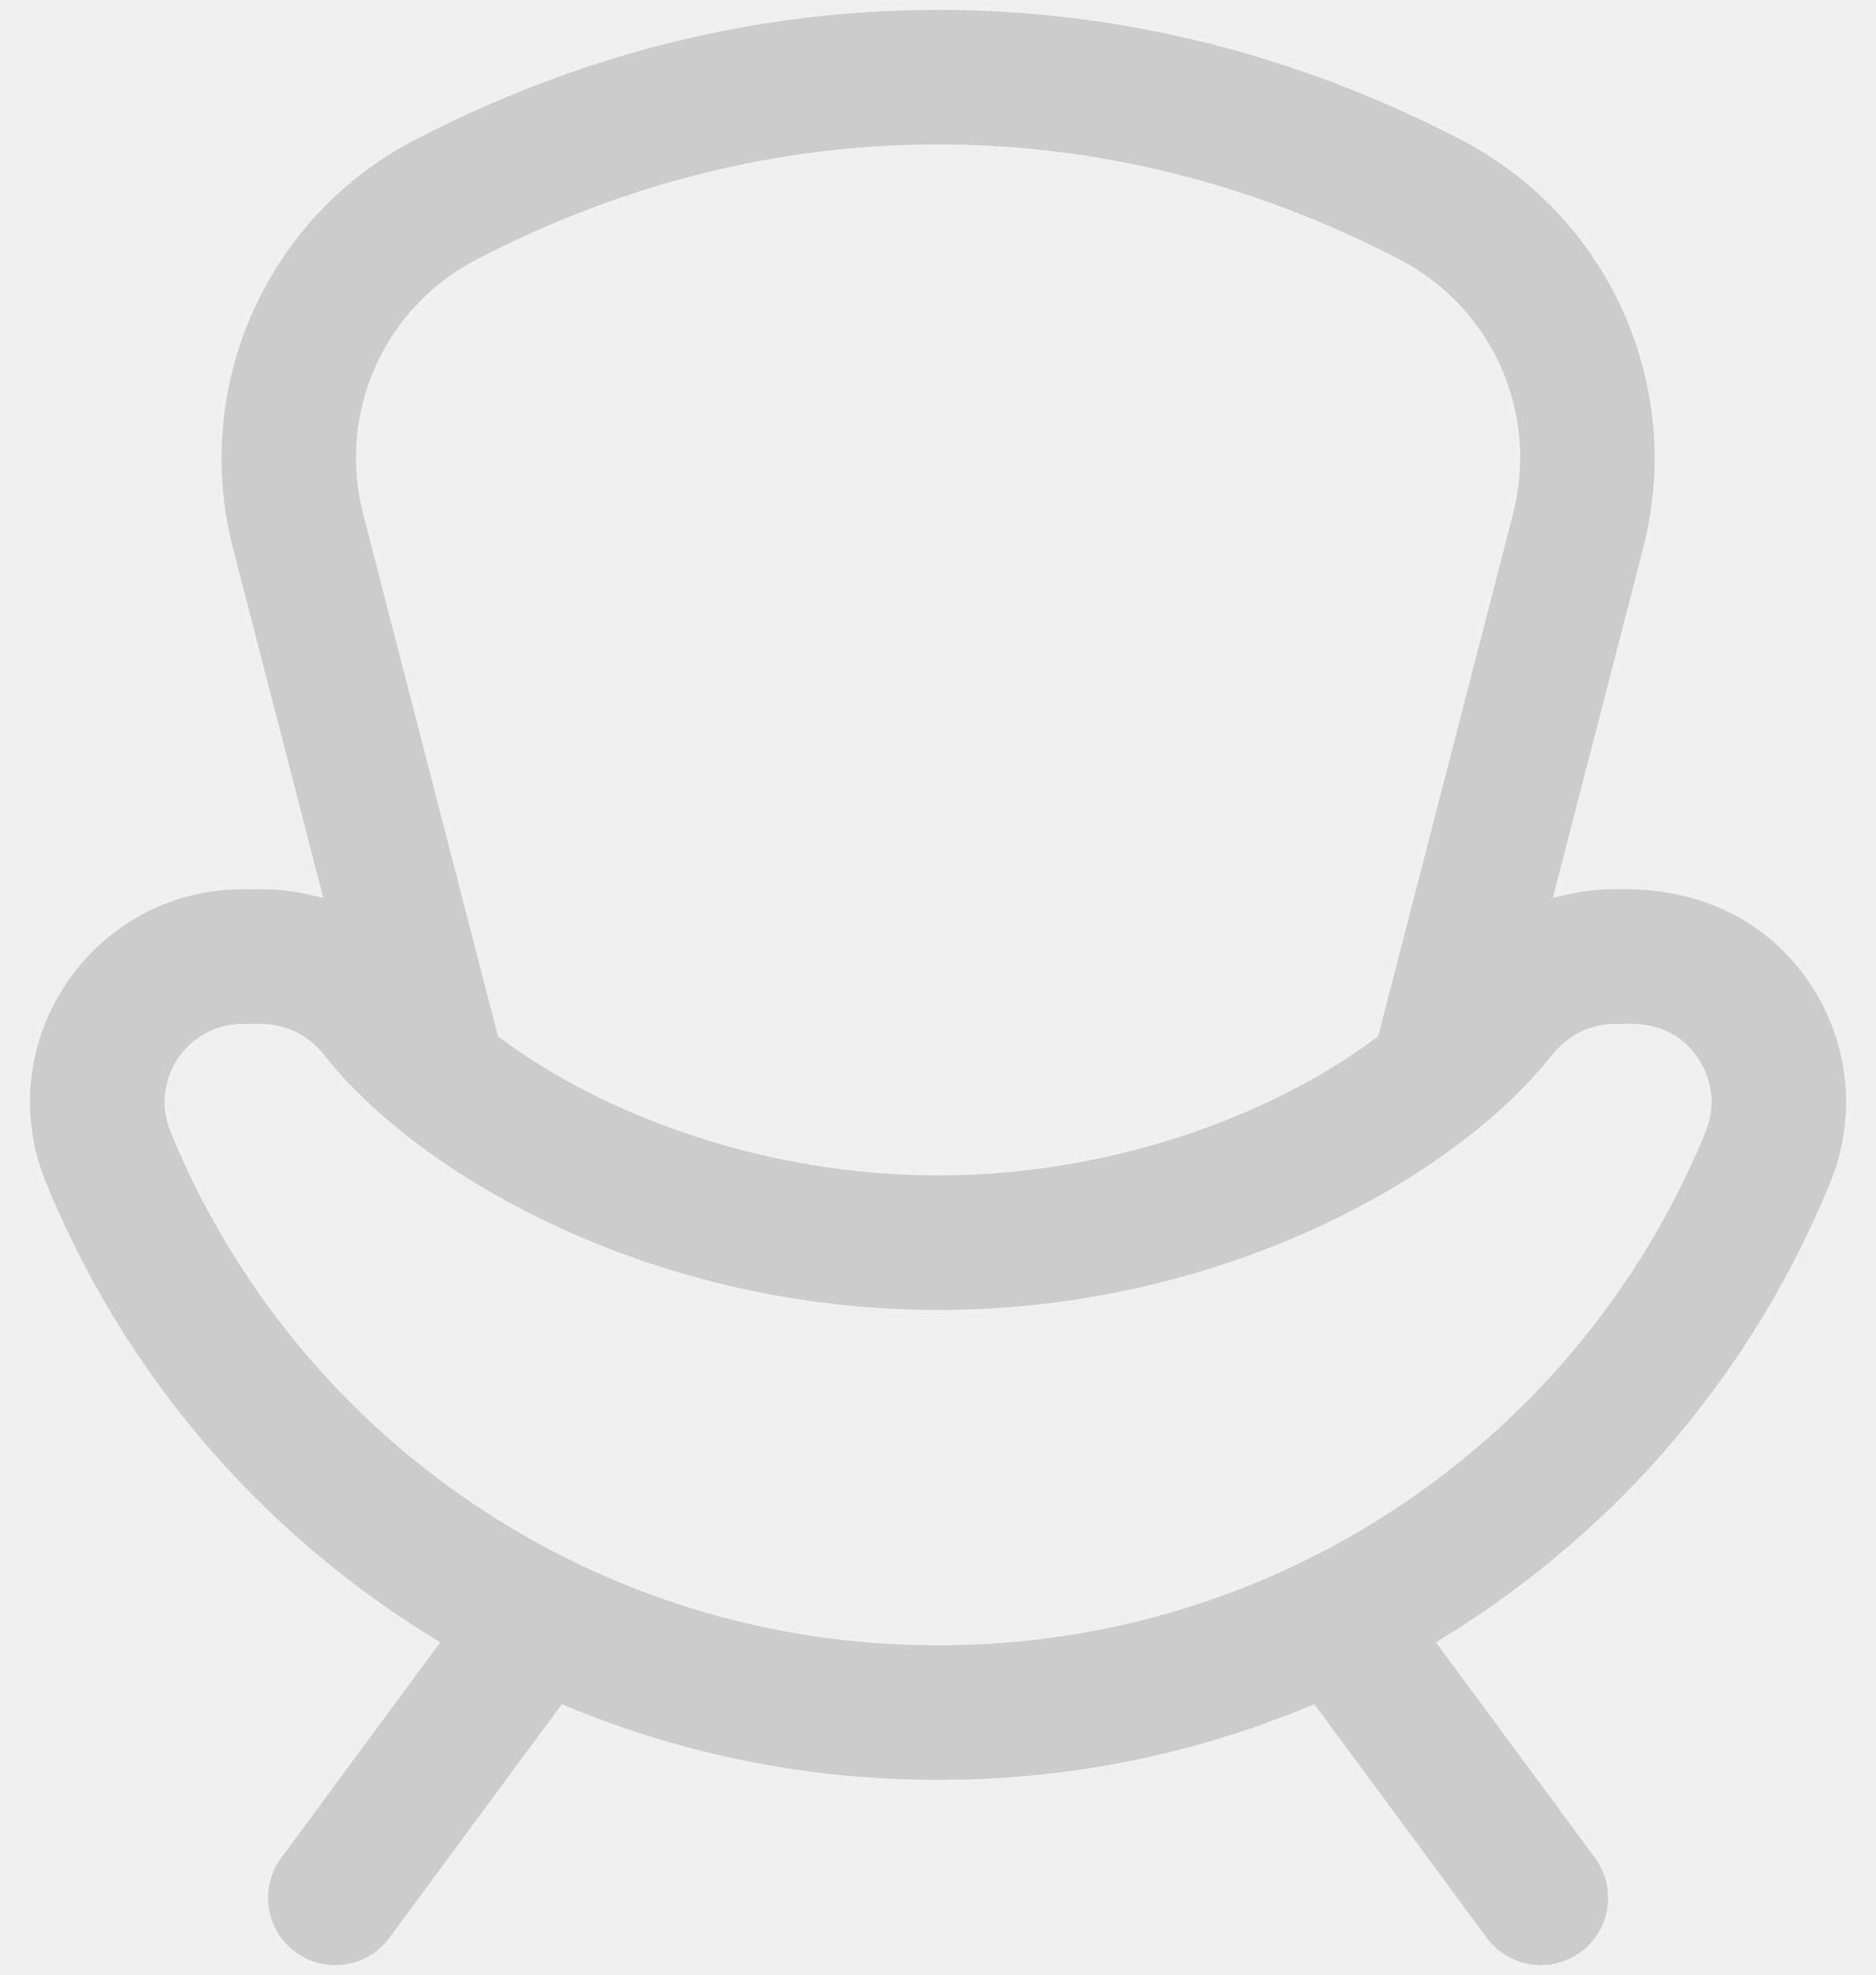
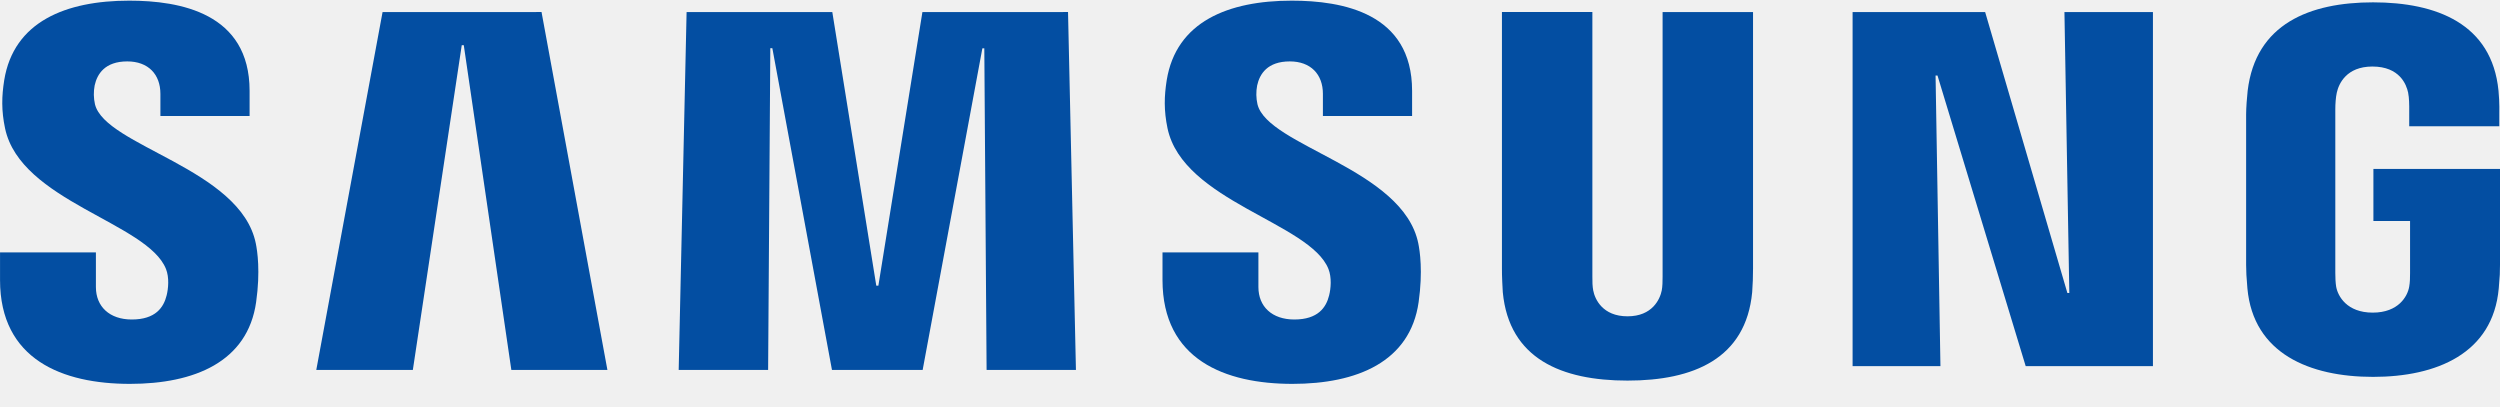
- <svg xmlns="http://www.w3.org/2000/svg" width="38" height="40" viewBox="0 0 38 40" fill="none">
-   <path fill-rule="evenodd" clip-rule="evenodd" d="M5.124 18.01C5.05 18.011 4.983 18.012 4.923 18.009C1.858 18.012 -0.227 21.119 0.931 23.95C2.492 27.769 5.201 30.969 8.733 33.148L8.918 33.262L5.696 37.628C5.249 38.234 5.378 39.087 5.983 39.534C6.592 39.983 7.445 39.848 7.888 39.246L11.38 34.514L11.524 34.574C13.87 35.544 16.389 36.047 18.965 36.047H19.038C21.614 36.047 24.133 35.544 26.479 34.574L26.623 34.514L30.115 39.246C30.56 39.85 31.413 39.981 32.02 39.534C32.626 39.087 32.754 38.234 32.308 37.628L29.086 33.262L29.27 33.148C32.797 30.972 35.509 27.775 37.073 23.95C37.617 22.619 37.463 21.113 36.661 19.919C35.941 18.846 34.978 18.373 34.181 18.166C33.782 18.062 33.425 18.025 33.164 18.013C33.033 18.007 32.926 18.007 32.849 18.008C32.839 18.008 32.829 18.009 32.819 18.009C32.807 18.009 32.795 18.009 32.785 18.009L32.755 18.01C32.744 18.01 32.731 18.011 32.721 18.01C32.719 18.01 32.715 18.01 32.709 18.01C32.706 18.01 32.703 18.01 32.699 18.009C32.384 18.01 32.075 18.046 31.773 18.113L31.454 18.185L33.284 11.103C34.131 7.825 32.599 4.388 29.593 2.83C26.224 1.084 22.662 0.2 19 0.2C15.342 0.2 11.779 1.084 8.41 2.83C5.404 4.387 3.872 7.825 4.719 11.103L6.549 18.185L6.23 18.113C5.741 18.004 5.385 18.008 5.124 18.01ZM27.858 21.033L27.915 20.991L30.645 10.421C31.179 8.357 30.23 6.229 28.339 5.249C25.364 3.708 22.223 2.925 19.003 2.925C15.78 2.925 12.639 3.708 9.664 5.249C7.773 6.229 6.824 8.357 7.358 10.421L10.088 20.991L10.145 21.033C12.307 22.636 15.562 23.806 19.002 23.806C22.437 23.806 25.692 22.64 27.858 21.033ZM4.926 20.735C3.793 20.735 3.026 21.875 3.453 22.919C6.018 29.192 12.133 33.322 18.965 33.322H19.038C25.856 33.322 31.98 29.205 34.55 22.919C34.752 22.424 34.697 21.882 34.399 21.438C34.101 20.994 33.708 20.824 33.372 20.764C33.206 20.734 33.055 20.731 32.94 20.733C32.905 20.734 32.869 20.735 32.839 20.736L32.795 20.737C32.764 20.738 32.75 20.738 32.745 20.738C32.744 20.737 32.743 20.737 32.744 20.738L32.727 20.735H32.709C32.215 20.735 31.75 20.972 31.431 21.375C29.48 23.842 24.752 26.531 19.002 26.531C13.251 26.531 8.523 23.842 6.572 21.375C6.251 20.969 5.873 20.814 5.554 20.76C5.397 20.733 5.255 20.731 5.146 20.733C5.12 20.734 5.084 20.735 5.055 20.736L5.011 20.738C4.975 20.738 4.962 20.738 4.96 20.737L4.943 20.735H4.926Z" fill="#CCCCCC" />
+ <svg xmlns="http://www.w3.org/2000/svg" width="80" height="13" viewBox="0 0 80 13" fill="none">
+   <g clip-path="url(#clip0)">
+     <path d="M5.311 8.606C5.421 8.883 5.386 9.238 5.332 9.453C5.238 9.834 4.98 10.224 4.218 10.224C3.504 10.224 3.069 9.81 3.069 9.186V8.076H0.001V8.958C0.001 11.512 2.006 12.284 4.156 12.284C6.223 12.284 7.925 11.579 8.196 9.668C8.336 8.678 8.234 8.03 8.186 7.791C7.703 5.393 3.364 4.678 3.039 3.336C2.994 3.139 2.991 2.933 3.029 2.734C3.109 2.366 3.359 1.965 4.073 1.965C4.744 1.965 5.133 2.379 5.133 3.003V3.713H7.987V2.906C7.987 0.411 5.751 0.021 4.135 0.021C2.1 0.021 0.438 0.696 0.135 2.565C0.054 3.076 0.041 3.533 0.162 4.108C0.658 6.447 4.72 7.124 5.311 8.606Z" fill="#034EA2" />
+     <path d="M42.51 8.606C42.62 8.883 42.586 9.238 42.532 9.453C42.438 9.834 42.18 10.224 41.418 10.224C40.704 10.224 40.269 9.81 40.269 9.186V8.076H37.2V8.958C37.2 11.512 39.206 12.284 41.356 12.284C43.423 12.284 45.125 11.579 45.396 9.668C45.536 8.678 45.434 8.03 45.386 7.791C44.902 5.393 40.564 4.678 40.239 3.336C40.194 3.139 40.191 2.933 40.229 2.734C40.309 2.366 40.559 1.965 41.273 1.965C41.944 1.965 42.333 2.379 42.333 3.003V3.713H45.187V2.906C45.187 0.411 42.951 0.021 41.335 0.021C39.3 0.021 37.638 0.696 37.335 2.565C37.254 3.076 37.241 3.533 37.361 4.108C37.858 6.447 41.92 7.124 42.51 8.606Z" fill="#034EA2" />
+     <path d="M12.242 0.387L10.121 11.838H13.211L14.776 1.447H14.841L16.363 11.838H19.437L17.329 0.385L12.242 0.387ZM29.517 0.387L28.108 9.141H28.041L26.634 0.387H21.971L21.718 11.838H24.58L24.65 1.543H24.715L26.623 11.838H29.525L31.436 1.546H31.498L31.571 11.838H34.43L34.177 0.385L29.517 0.387Z" fill="#034EA2" />
+     <path d="M52.081 10.122C52.875 10.122 53.12 9.574 53.176 9.294C53.2 9.17 53.203 9.004 53.203 8.856V0.387H56.097V8.595C56.097 8.846 56.089 9.097 56.07 9.348C55.869 11.485 54.183 12.179 52.081 12.179C49.976 12.179 48.29 11.485 48.089 9.348C48.081 9.235 48.059 8.805 48.062 8.595V0.384H50.956V8.853C50.953 9.004 50.959 9.17 50.983 9.294C51.036 9.574 51.283 10.122 52.081 10.122ZM66.062 0.387L66.218 9.375H66.156L63.525 0.387H59.283V11.716H62.094L61.938 2.417H62L64.822 11.716H68.894V0.387H66.062ZM75.927 10.004C76.754 10.004 77.044 9.479 77.095 9.17C77.119 9.044 77.122 8.883 77.122 8.74V7.073H75.949V5.406H80V8.477C80 8.692 79.995 8.848 79.96 9.229C79.772 11.316 77.965 12.06 75.938 12.06C73.911 12.06 72.107 11.316 71.917 9.229C71.885 8.848 71.876 8.692 71.876 8.477V3.659C71.876 3.455 71.903 3.094 71.925 2.906C72.18 0.763 73.911 0.075 75.938 0.075C77.965 0.075 79.742 0.758 79.952 2.903C79.989 3.269 79.978 3.656 79.978 3.656V4.041H77.095V3.398C77.095 3.398 77.095 3.129 77.06 2.963C77.007 2.71 76.792 2.129 75.917 2.129C75.085 2.129 74.84 2.68 74.778 2.963C74.744 3.113 74.73 3.317 74.73 3.503V8.737C74.73 8.883 74.736 9.044 74.757 9.173C74.811 9.479 75.101 10.004 75.927 10.004Z" fill="#034EA2" />
+   </g>
+   <defs>
+     <clipPath id="clip0">
+       <rect width="80" height="12.285" fill="white" />
+     </clipPath>
+   </defs>
</svg>
